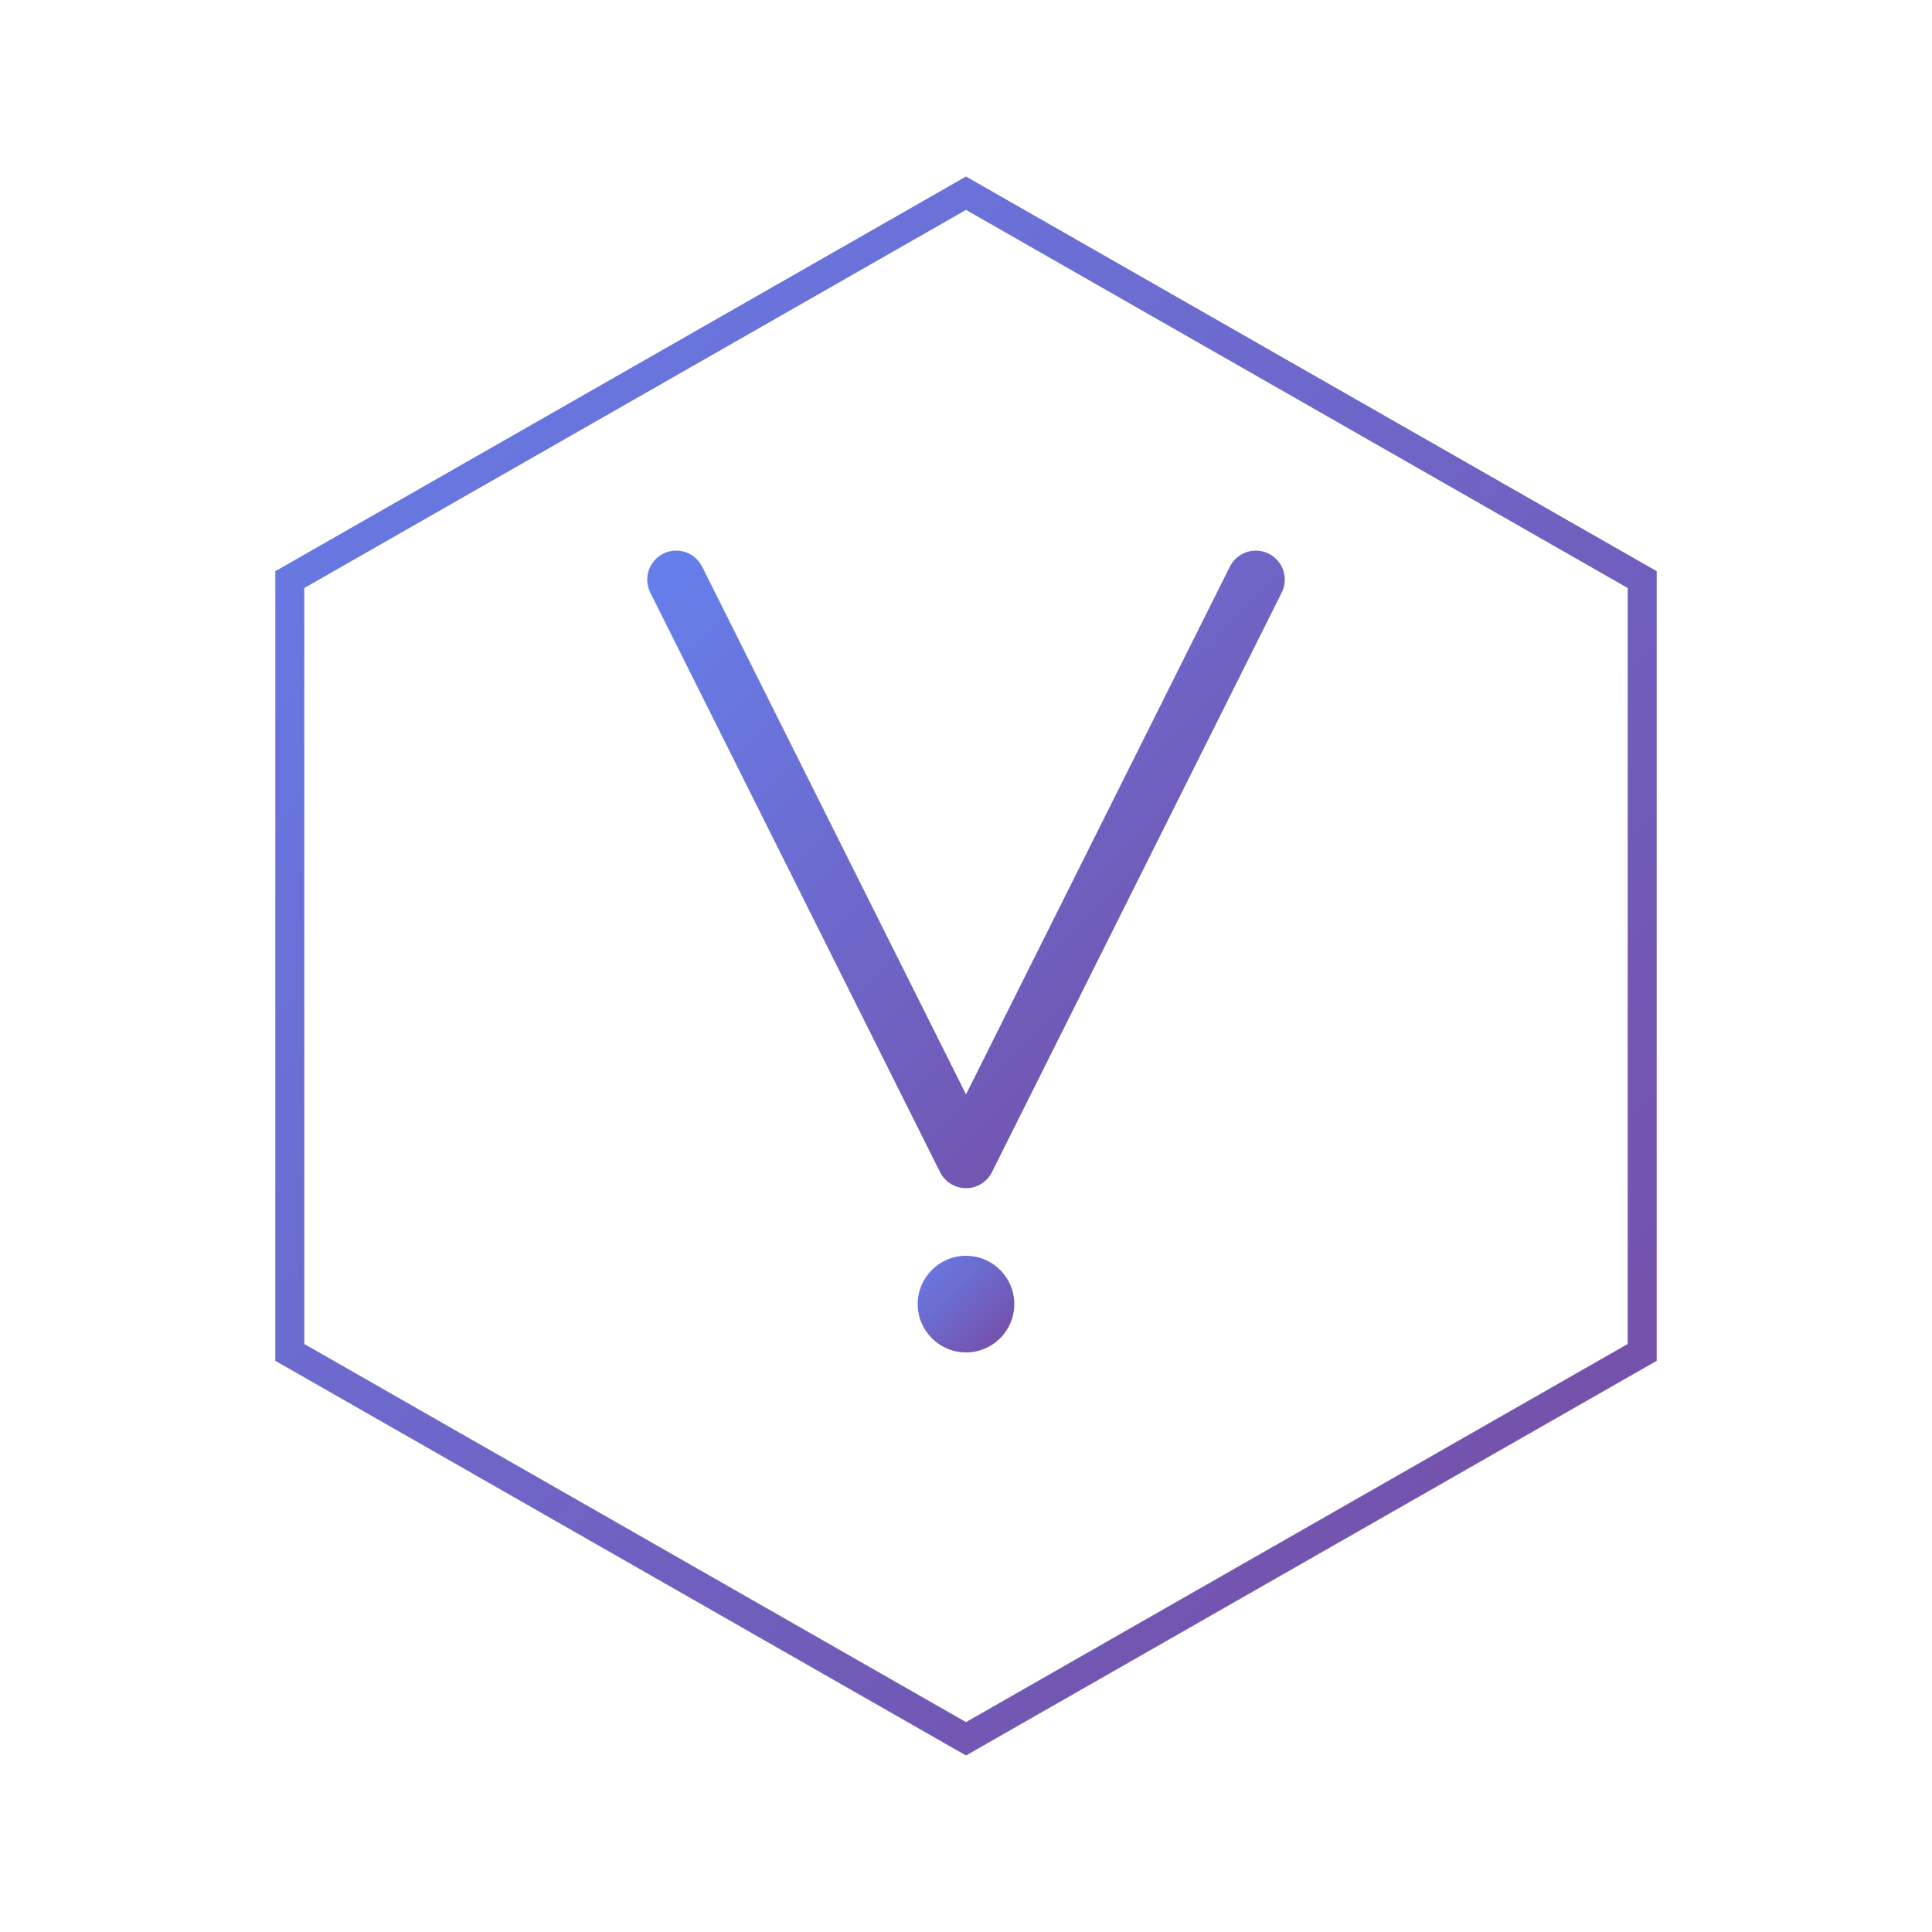
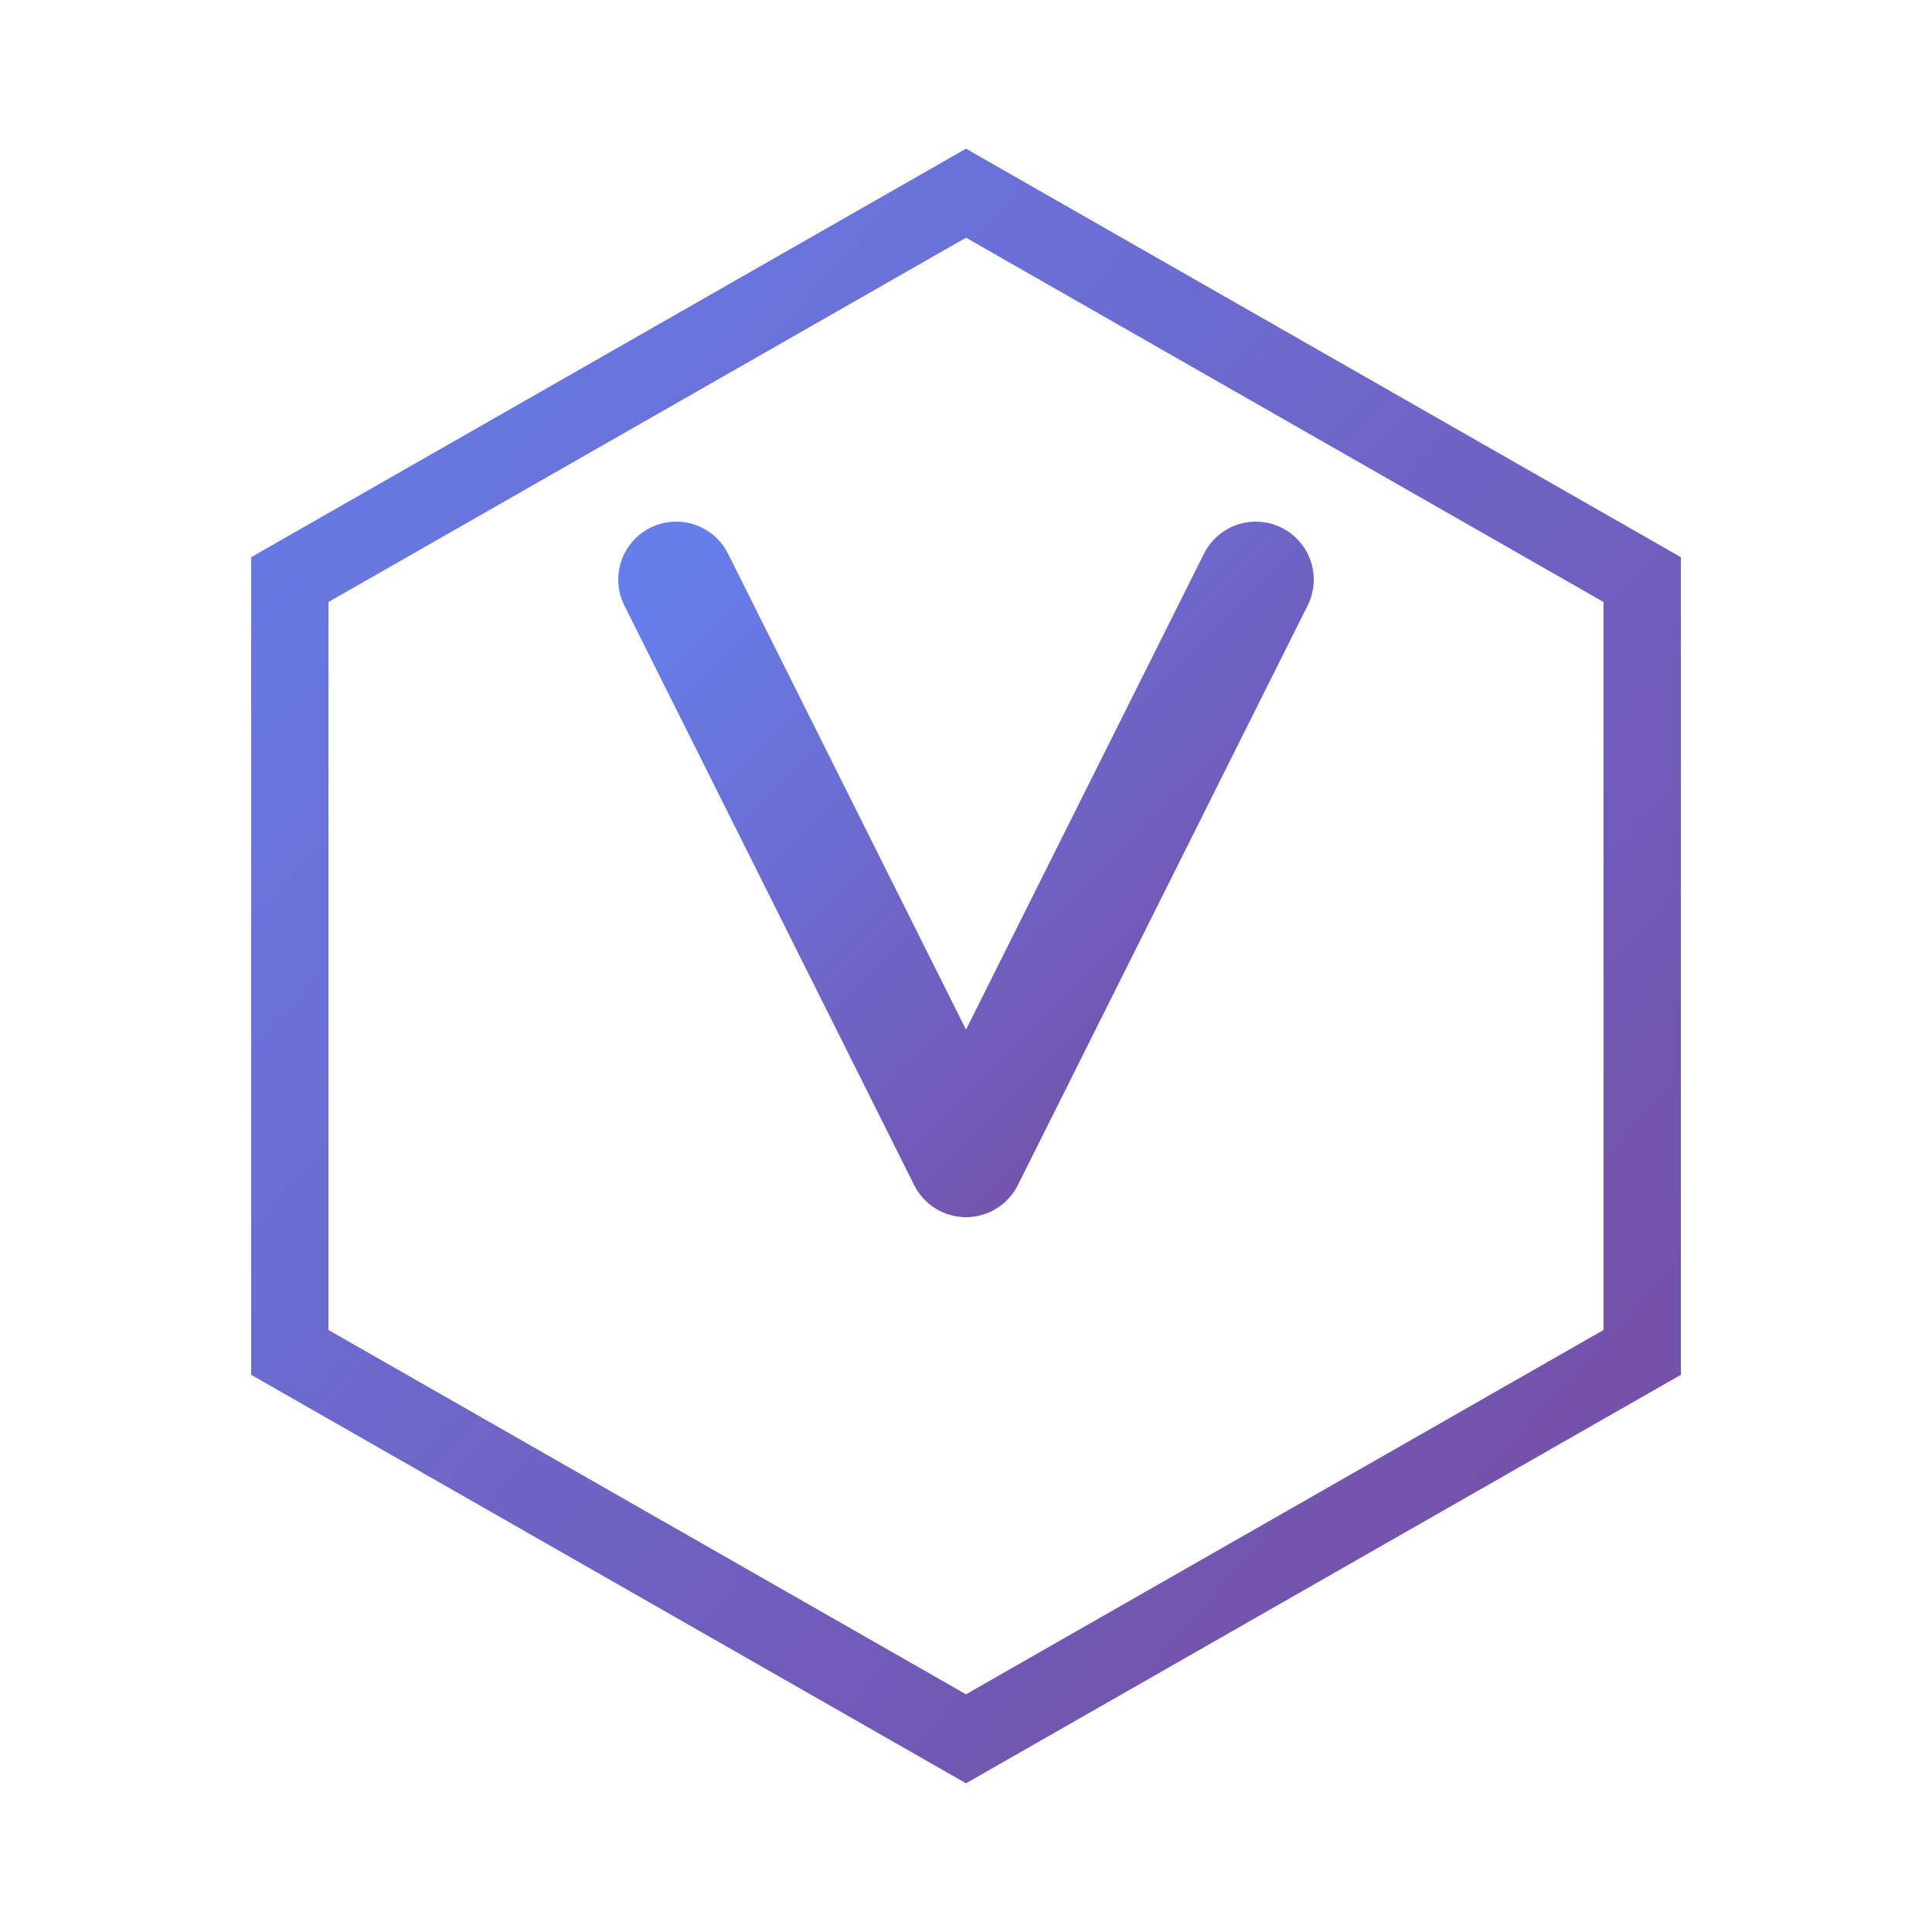
<svg xmlns="http://www.w3.org/2000/svg" viewBox="0 0 200 200" fill="none">
  <defs>
    <linearGradient id="vimerGradient" x1="0%" y1="0%" x2="100%" y2="100%">
      <stop offset="0%" style="stop-color:#667eea;stop-opacity:1" />
      <stop offset="100%" style="stop-color:#764ba2;stop-opacity:1" />
    </linearGradient>
  </defs>
-   <path d="M 100 20 L 170 60 L 170 140 L 100 180 L 30 140 L 30 60 Z" stroke="url(#vimerGradient)" stroke-width="3" fill="none" />
-   <path d="M 70 60 L 100 120 L 130 60" stroke="url(#vimerGradient)" stroke-width="6" stroke-linecap="round" stroke-linejoin="round" fill="none" />
-   <circle cx="100" cy="135" r="5" fill="url(#vimerGradient)" />
+   <path d="M 100 20 L 170 60 L 170 140 L 100 180 L 30 140 L 30 60 Z" stroke="url(#vimerGradient)" stroke-width="8" fill="none" />
+   <path d="M 70 60 L 100 120 L 130 60" stroke="url(#vimerGradient)" stroke-width="12" stroke-linecap="round" stroke-linejoin="round" fill="none" />
</svg>
